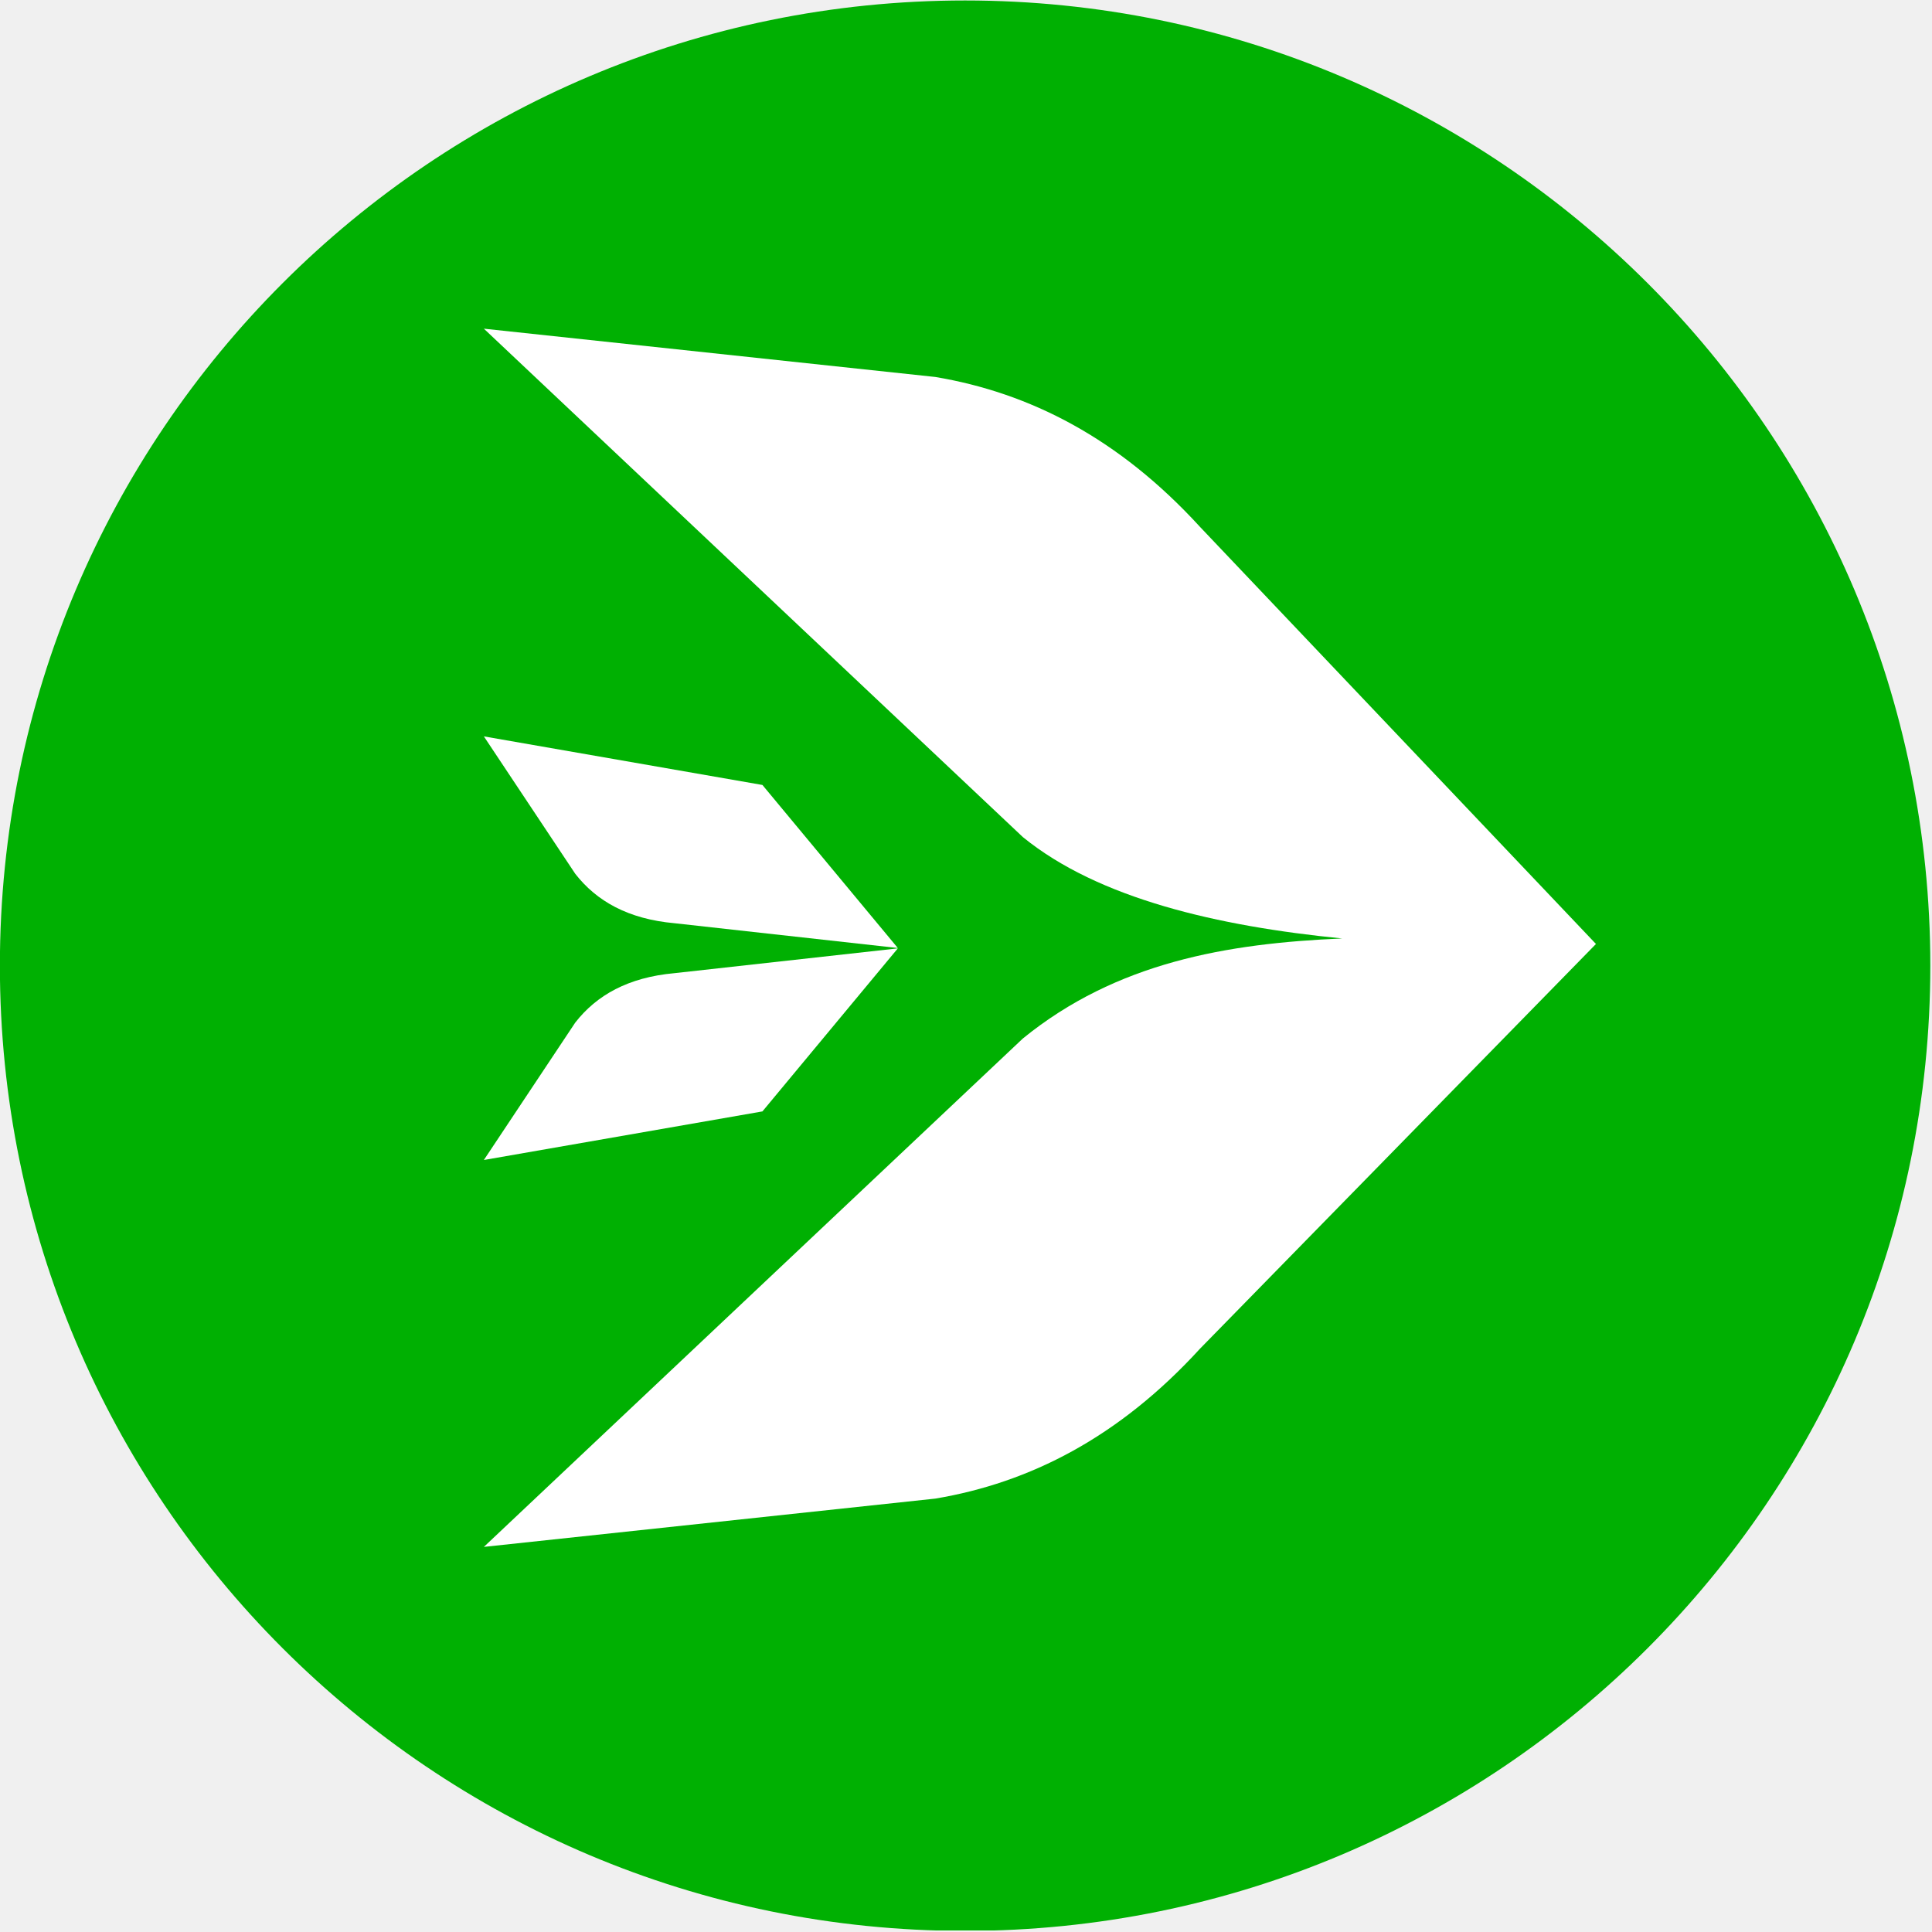
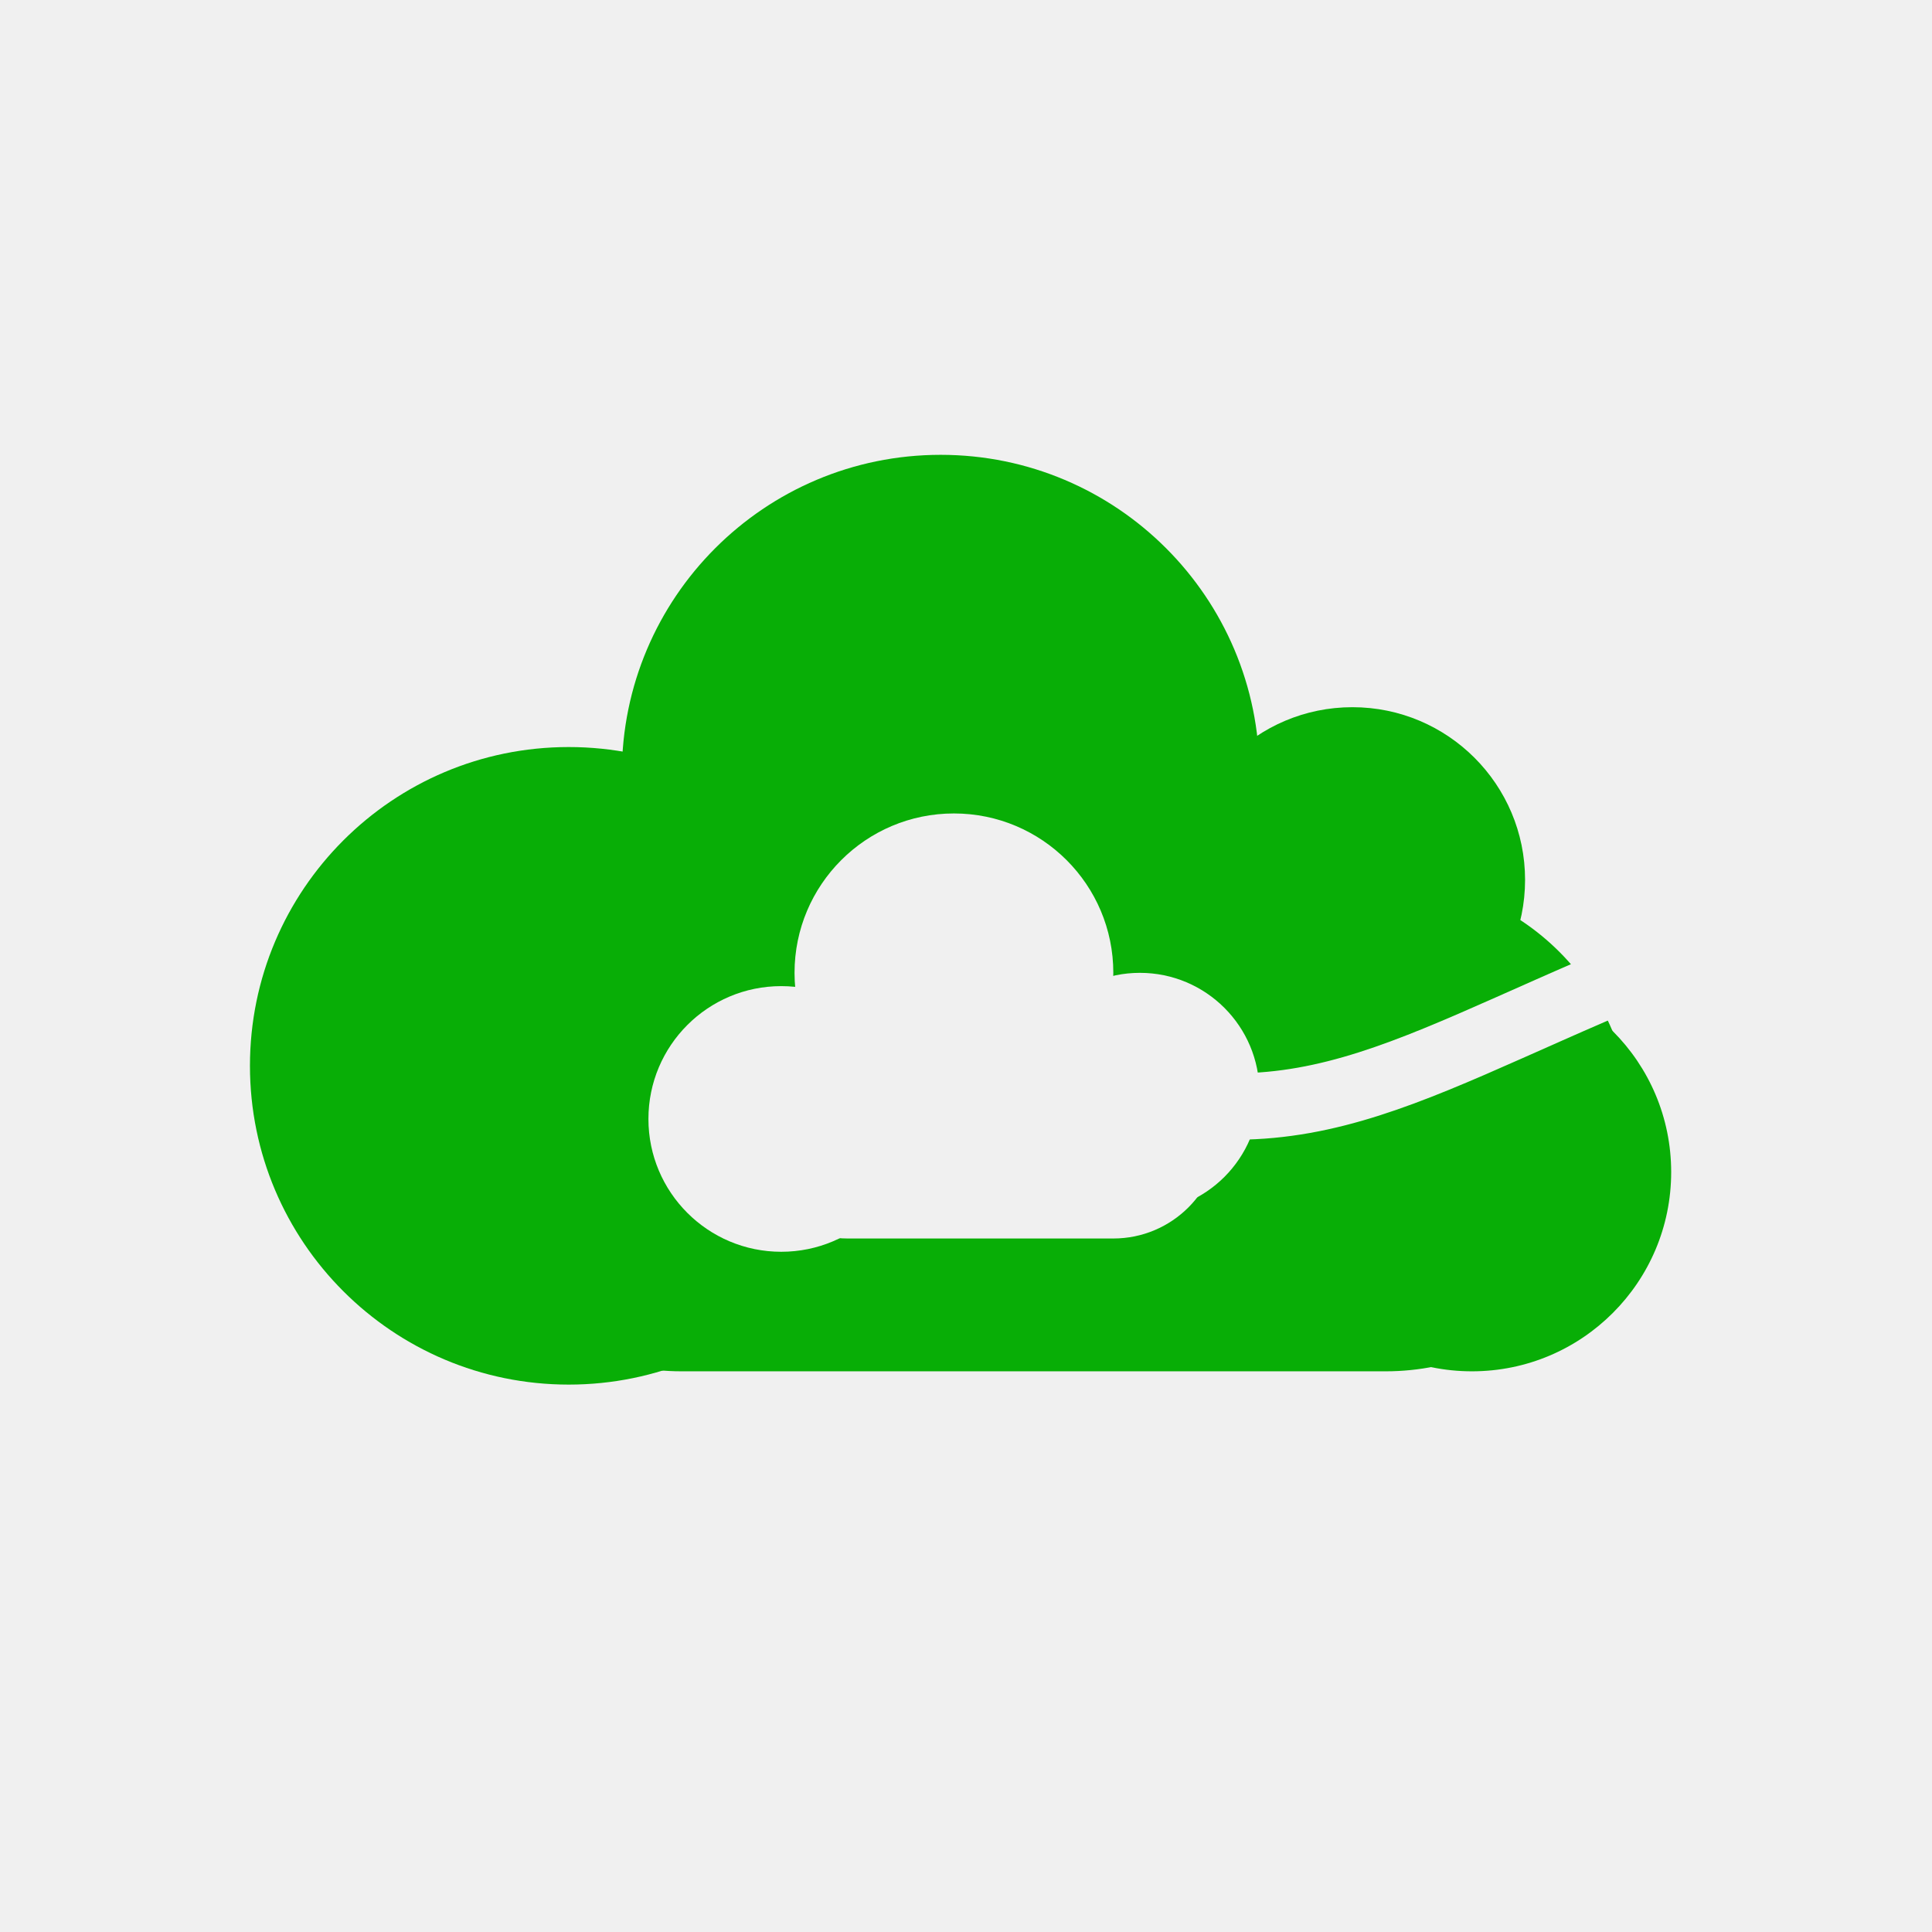
- <svg xmlns="http://www.w3.org/2000/svg" width="100%" height="100%" viewBox="0 0 417 417" version="1.1" xml:space="preserve" style="fill-rule:evenodd;clip-rule:evenodd;stroke-linejoin:round;stroke-miterlimit:2;">
-   <g transform="matrix(2.08333,0,0,2.08333,-9174.88,-2281.13)">
-     <g id="Mesa-de-trabajo2" transform="matrix(0.820053,0,0,0.820053,809.781,214.379)">
-       <rect x="4382.84" y="1073.79" width="243.887" height="243.887" style="fill:none;" />
-       <clipPath id="_clip1">
-         <rect x="4382.84" y="1073.79" width="243.887" height="243.887" />
-       </clipPath>
-       <g clip-path="url(#_clip1)">
-         <g transform="matrix(-7.7387e-16,4.22001,-4.22001,-7.76553e-16,7957.88,-10122.4)">
-           <circle cx="2682.03" cy="818.269" r="28.896" style="fill:rgb(0,176,2);" />
-         </g>
-         <g transform="matrix(2.04438,-4.20331e-32,0,0.981301,4298.49,870.239)">
-           <g transform="matrix(1.1509,-7.39557e-32,6.16298e-33,1.1188,18.5001,-129.939)">
-             <path d="M91.846,409.538C85.155,408.125 78.761,404.953 74.702,397.873L45.76,339.368L70.002,344.925C75.074,346.75 79.855,351.966 84.209,362.167L105.474,410.172L84.209,456.752C79.855,466.953 75.074,472.169 70.002,473.994L45.76,479.551L74.702,421.046C79.727,412.288 85.662,410.101 91.846,409.538Z" style="fill:white;" />
-           </g>
-           <g transform="matrix(1.1509,-7.39557e-32,6.16298e-33,1.1188,18.5001,-129.939)">
-             <path d="M67.987,410.635L55.997,407.784C53.502,407.302 51.811,405.239 50.668,402.099L45.76,386.284L60.717,391.874L67.987,410.635Z" style="fill:white;" />
-           </g>
-           <g transform="matrix(1.1509,-7.39557e-32,6.16298e-33,1.1188,18.5001,-129.939)">
-             <path d="M67.987,410.679L60.717,429.44L45.76,435.03L50.668,419.215C51.811,416.076 53.502,414.012 55.997,413.53L67.987,410.679Z" style="fill:white;" />
-           </g>
-         </g>
-       </g>
+ <svg xmlns="http://www.w3.org/2000/svg" viewBox="0 0 96 96">
+   <g transform="translate(4.5 16) scale(0.66)">
+     <defs>
+       <mask id="cut-f">
+         <rect width="132" height="88" fill="white" />
+         <circle cx="52" cy="60" r="10" fill="black" />
+         <circle cx="65" cy="49" r="12" fill="black" />
+         <circle cx="79" cy="58" r="9" fill="black" />
+         <rect x="49" y="53" width="36" height="16" rx="8" fill="black" />
+         <path d="M 78 58 C 94 62 102 54 124 46" stroke="black" stroke-width="5" fill="none" stroke-linecap="round" />
+       </mask>
+     </defs>
+     <g fill="#08AE06" mask="url(#cut-f)">
+       <circle cx="36" cy="56" r="24" />
+       <circle cx="64" cy="34" r="24" />
+       <circle cx="95" cy="42" r="13" />
+       <circle cx="104" cy="64" r="15" />
+       <rect x="26" y="42" width="90" height="37" rx="18.5" />
    </g>
  </g>
</svg>
